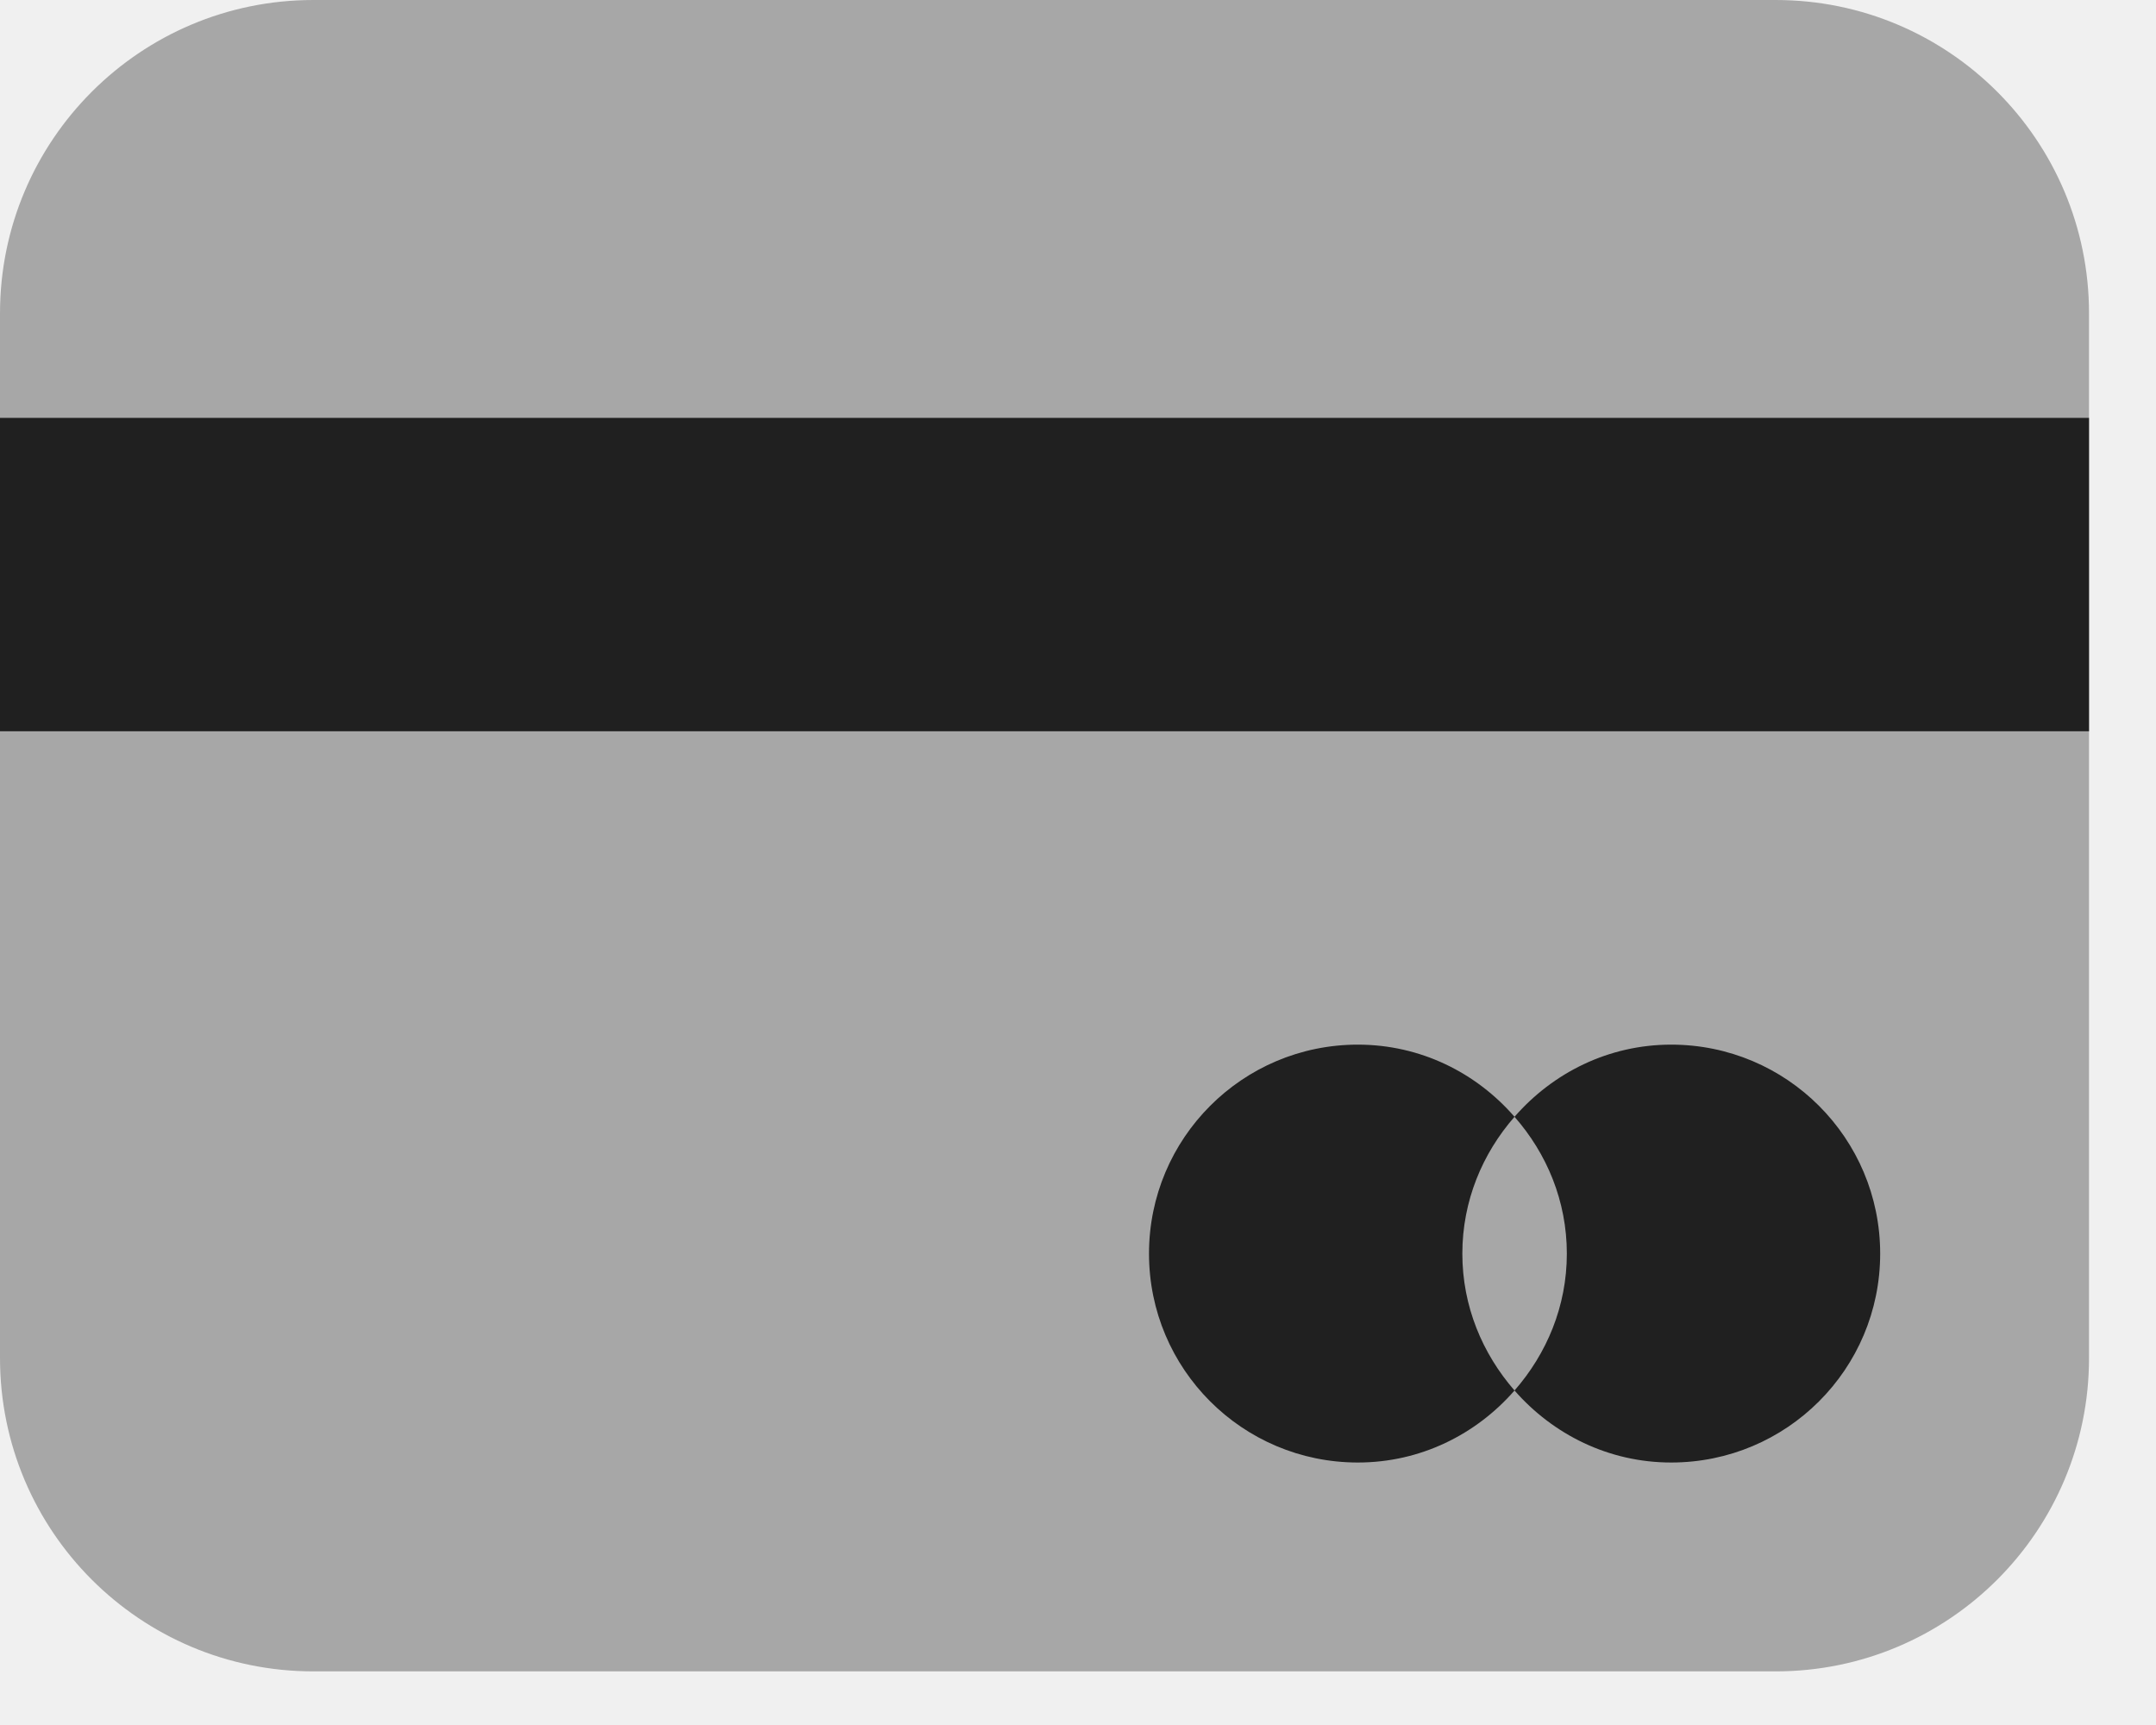
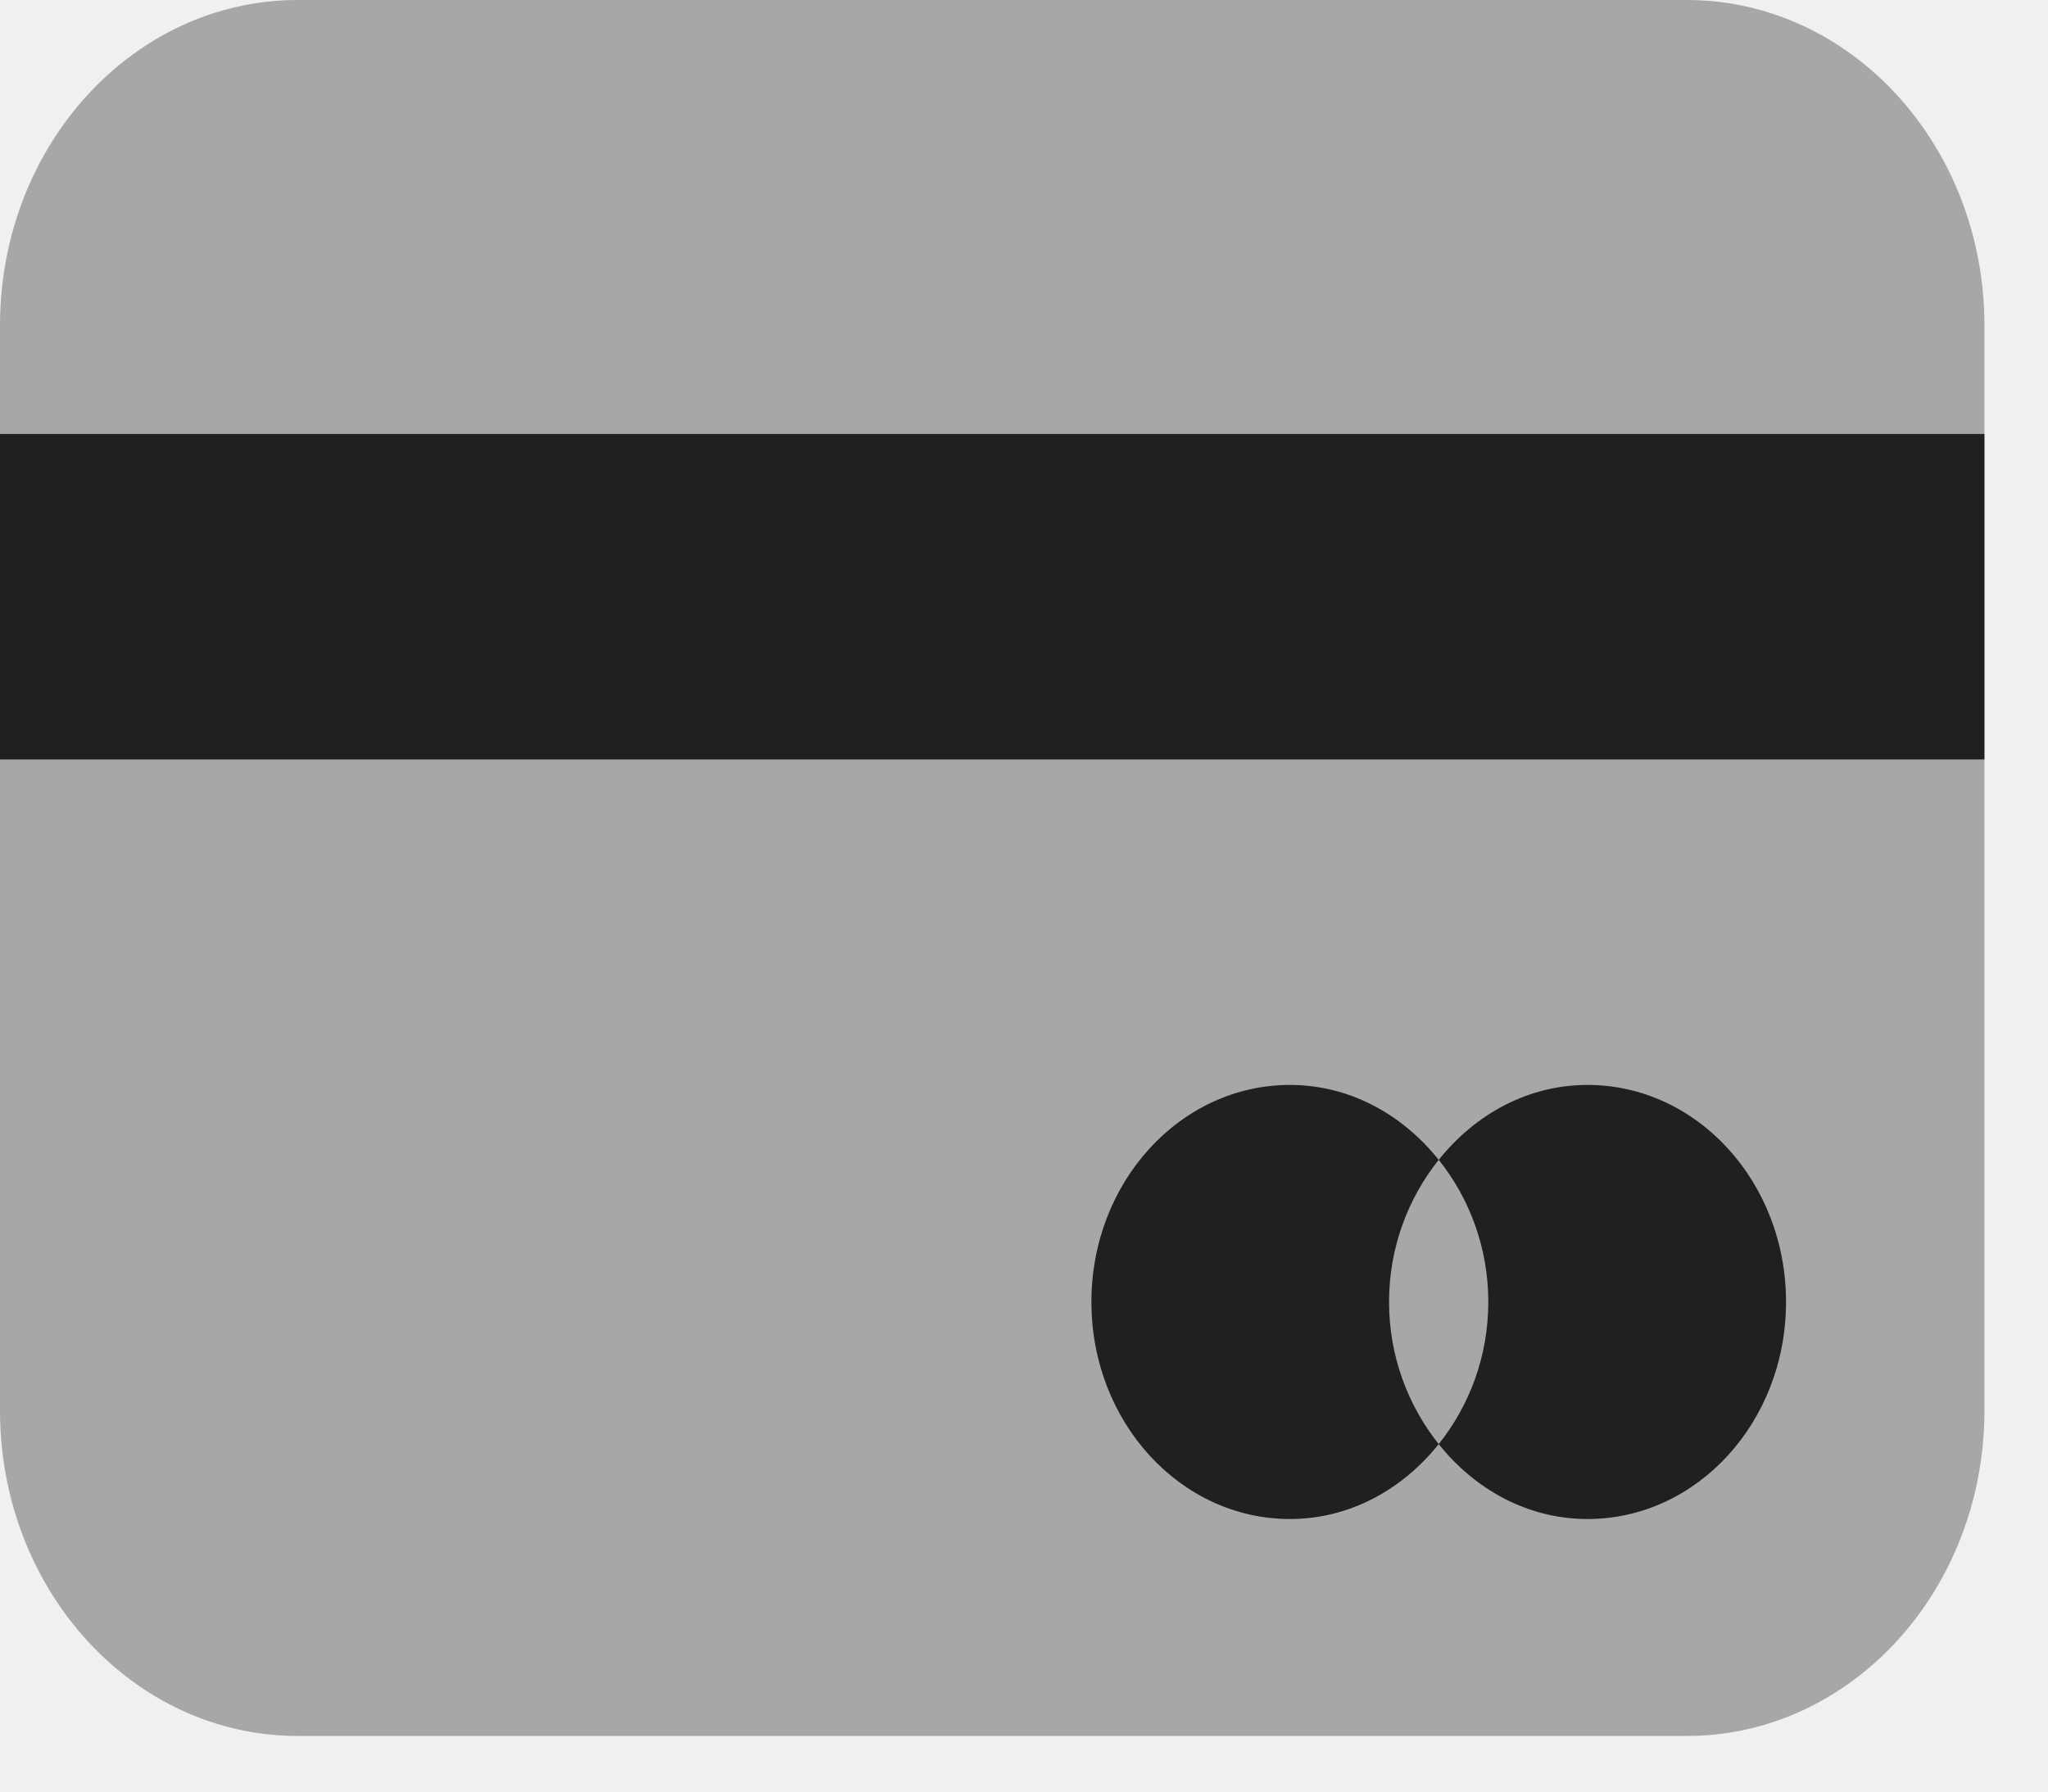
- <svg xmlns="http://www.w3.org/2000/svg" width="15" height="12" viewBox="0 0 15 12" fill="none">
-   <path opacity="0.35" d="M12.354 11.627H2.18C0.976 11.627 0 10.652 0 9.447V2.18C0 0.976 0.976 0 2.18 0H12.354C13.558 0 14.534 0.976 14.534 2.18V9.447C14.534 10.652 13.558 11.627 12.354 11.627Z" fill="#202020" />
-   <path d="M11.627 7.267C11.191 7.267 10.804 7.463 10.537 7.769C10.761 8.024 10.901 8.354 10.901 8.721C10.901 9.087 10.761 9.417 10.537 9.673C10.804 9.978 11.191 10.174 11.627 10.174C12.431 10.174 13.081 9.524 13.081 8.721C13.081 7.918 12.431 7.267 11.627 7.267Z" fill="#202020" />
-   <path d="M10.537 7.769C10.271 7.463 9.884 7.267 9.447 7.267C8.644 7.267 7.994 7.918 7.994 8.721C7.994 9.524 8.644 10.174 9.447 10.174C9.884 10.174 10.271 9.978 10.537 9.673C10.314 9.417 10.174 9.087 10.174 8.721C10.174 8.354 10.314 8.024 10.537 7.769Z" fill="#202020" />
-   <path d="M14.534 2.907H0V5.087H14.534V2.907Z" fill="#202020" />
+ <svg xmlns="http://www.w3.org/2000/svg" width="24" height="21" viewBox="0 0 24 21" fill="none">
+   <g clip-path="url(#clip0_734_1817)">
+     <path opacity="0.35" d="M19.767 20.348H3.488C1.562 20.348 0 18.64 0 16.533V3.815C0 1.708 1.562 0 3.488 0H19.767C21.693 0 23.255 1.708 23.255 3.815V16.533C23.255 18.64 21.693 20.348 19.767 20.348Z" fill="#202020" />
+     <path d="M18.604 12.717C17.905 12.717 17.287 13.061 16.86 13.595C17.217 14.041 17.441 14.62 17.441 15.261C17.441 15.902 17.217 16.479 16.86 16.927C17.287 17.461 17.905 17.805 18.604 17.805C19.889 17.805 20.93 16.666 20.93 15.261C20.93 13.856 19.889 12.717 18.604 12.717Z" fill="#202020" />
+     <path d="M16.86 13.595C16.433 13.061 15.815 12.717 15.116 12.717C13.831 12.717 12.79 13.856 12.79 15.261C12.79 16.666 13.831 17.805 15.116 17.805C15.815 17.805 16.433 17.461 16.86 16.927C16.503 16.479 16.278 15.902 16.278 15.261C16.278 14.62 16.503 14.041 16.86 13.595Z" fill="#202020" />
+     <path d="M23.255 5.087H0V8.902H23.255V5.087Z" fill="#202020" />
+   </g>
+   <defs>
+     <clipPath id="clip0_734_1817">
+       <rect width="24" height="21" fill="white" />
+     </clipPath>
+   </defs>
</svg>
